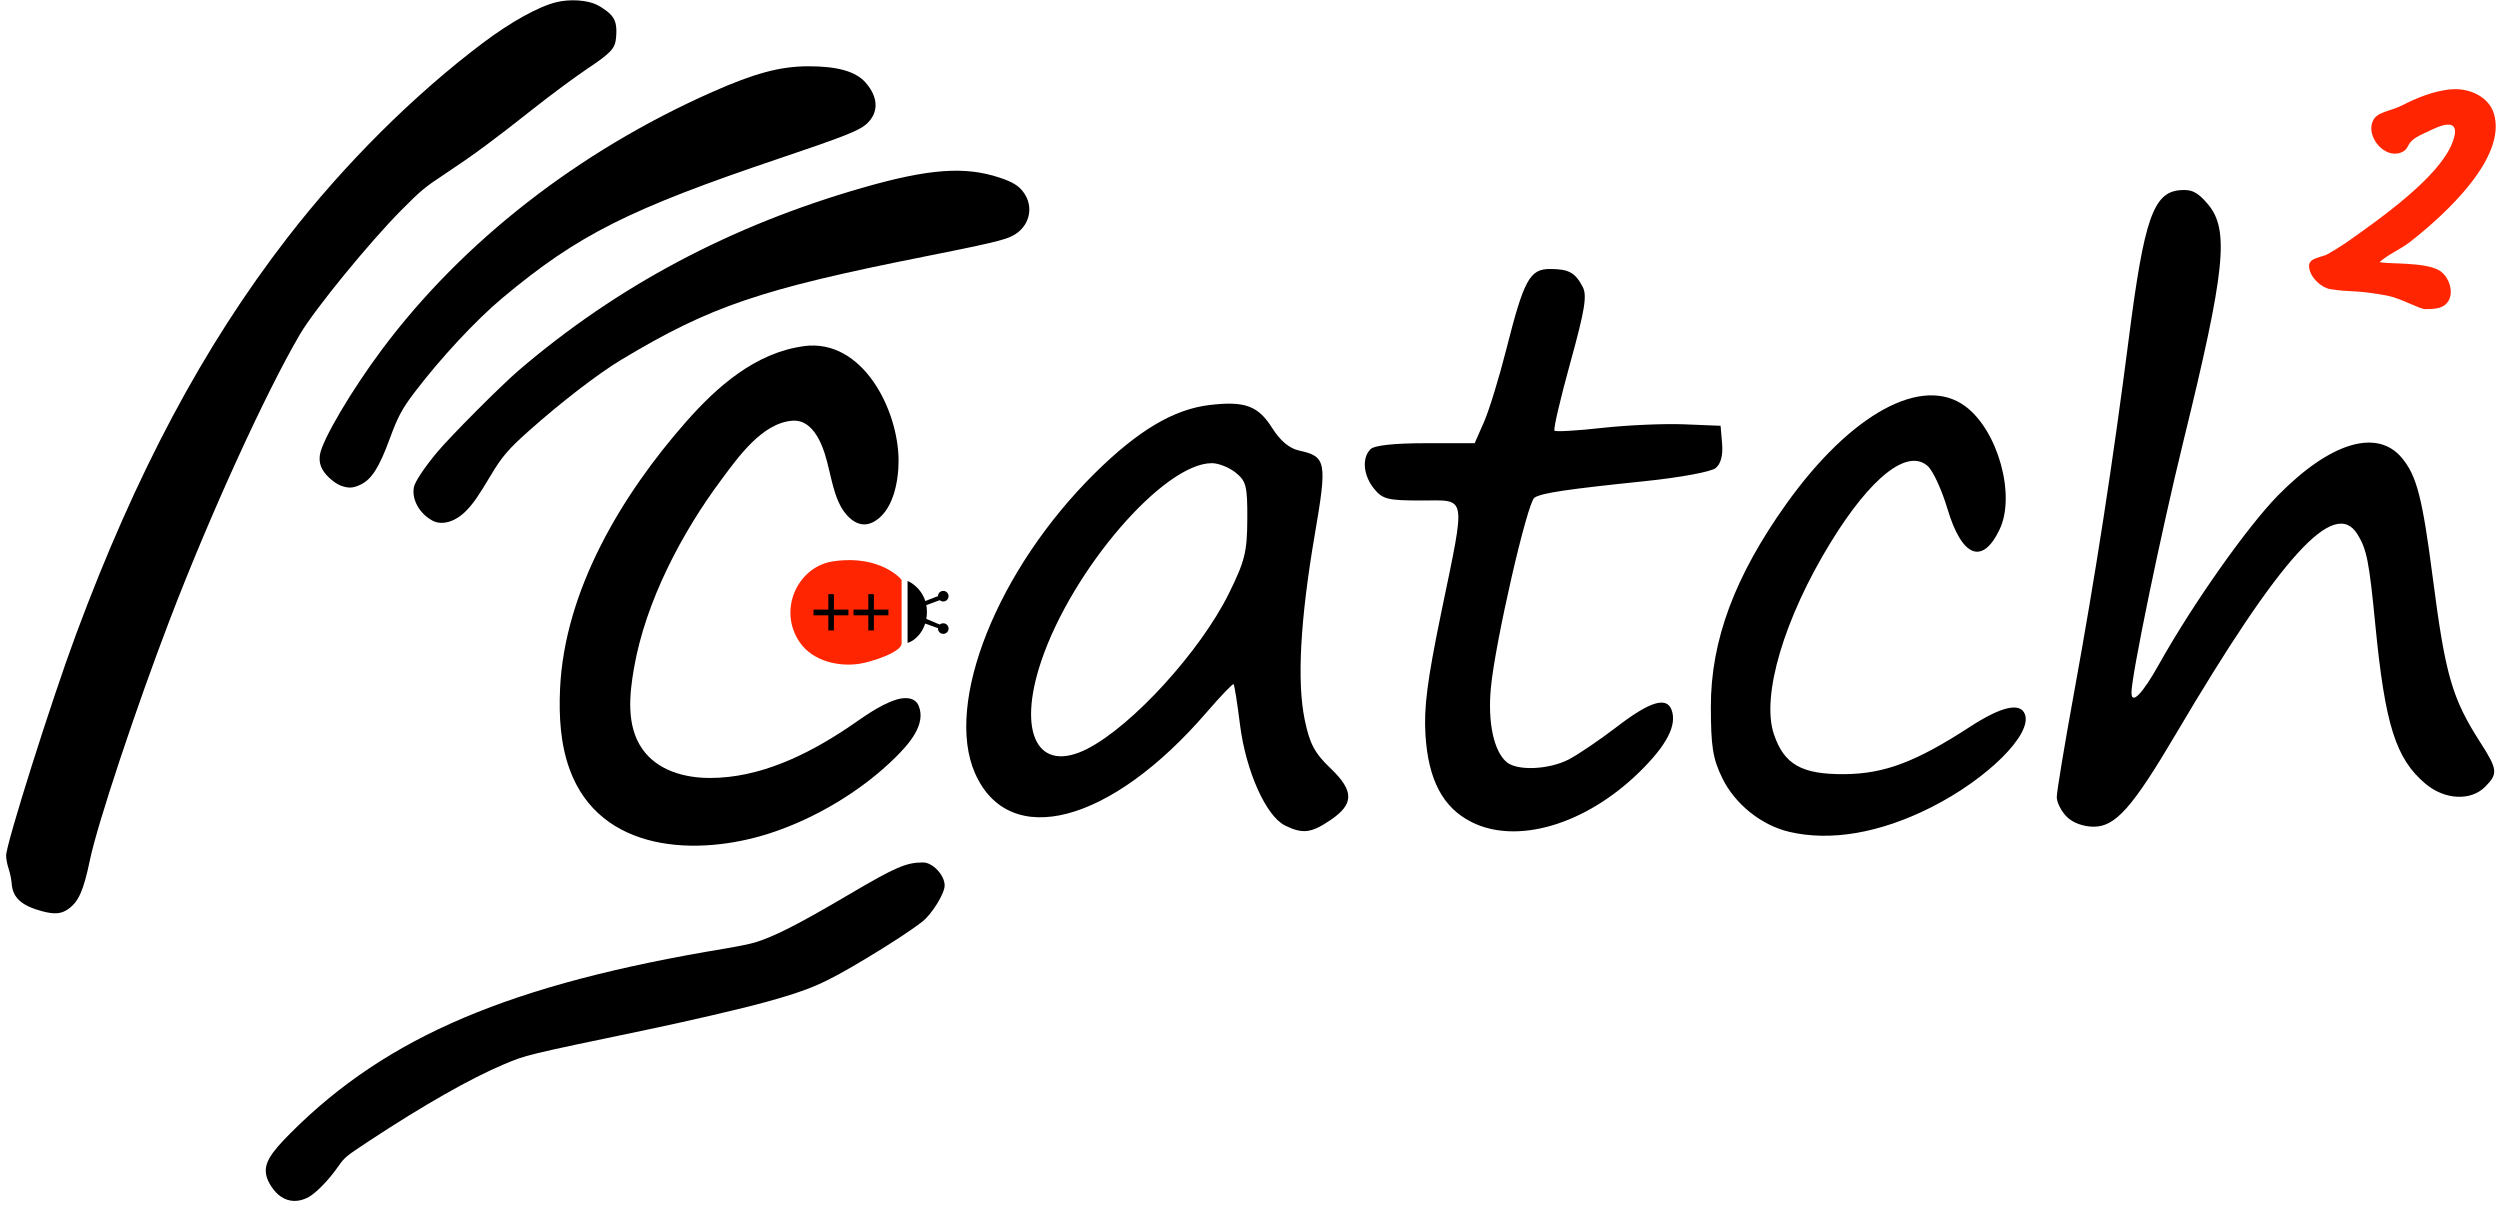
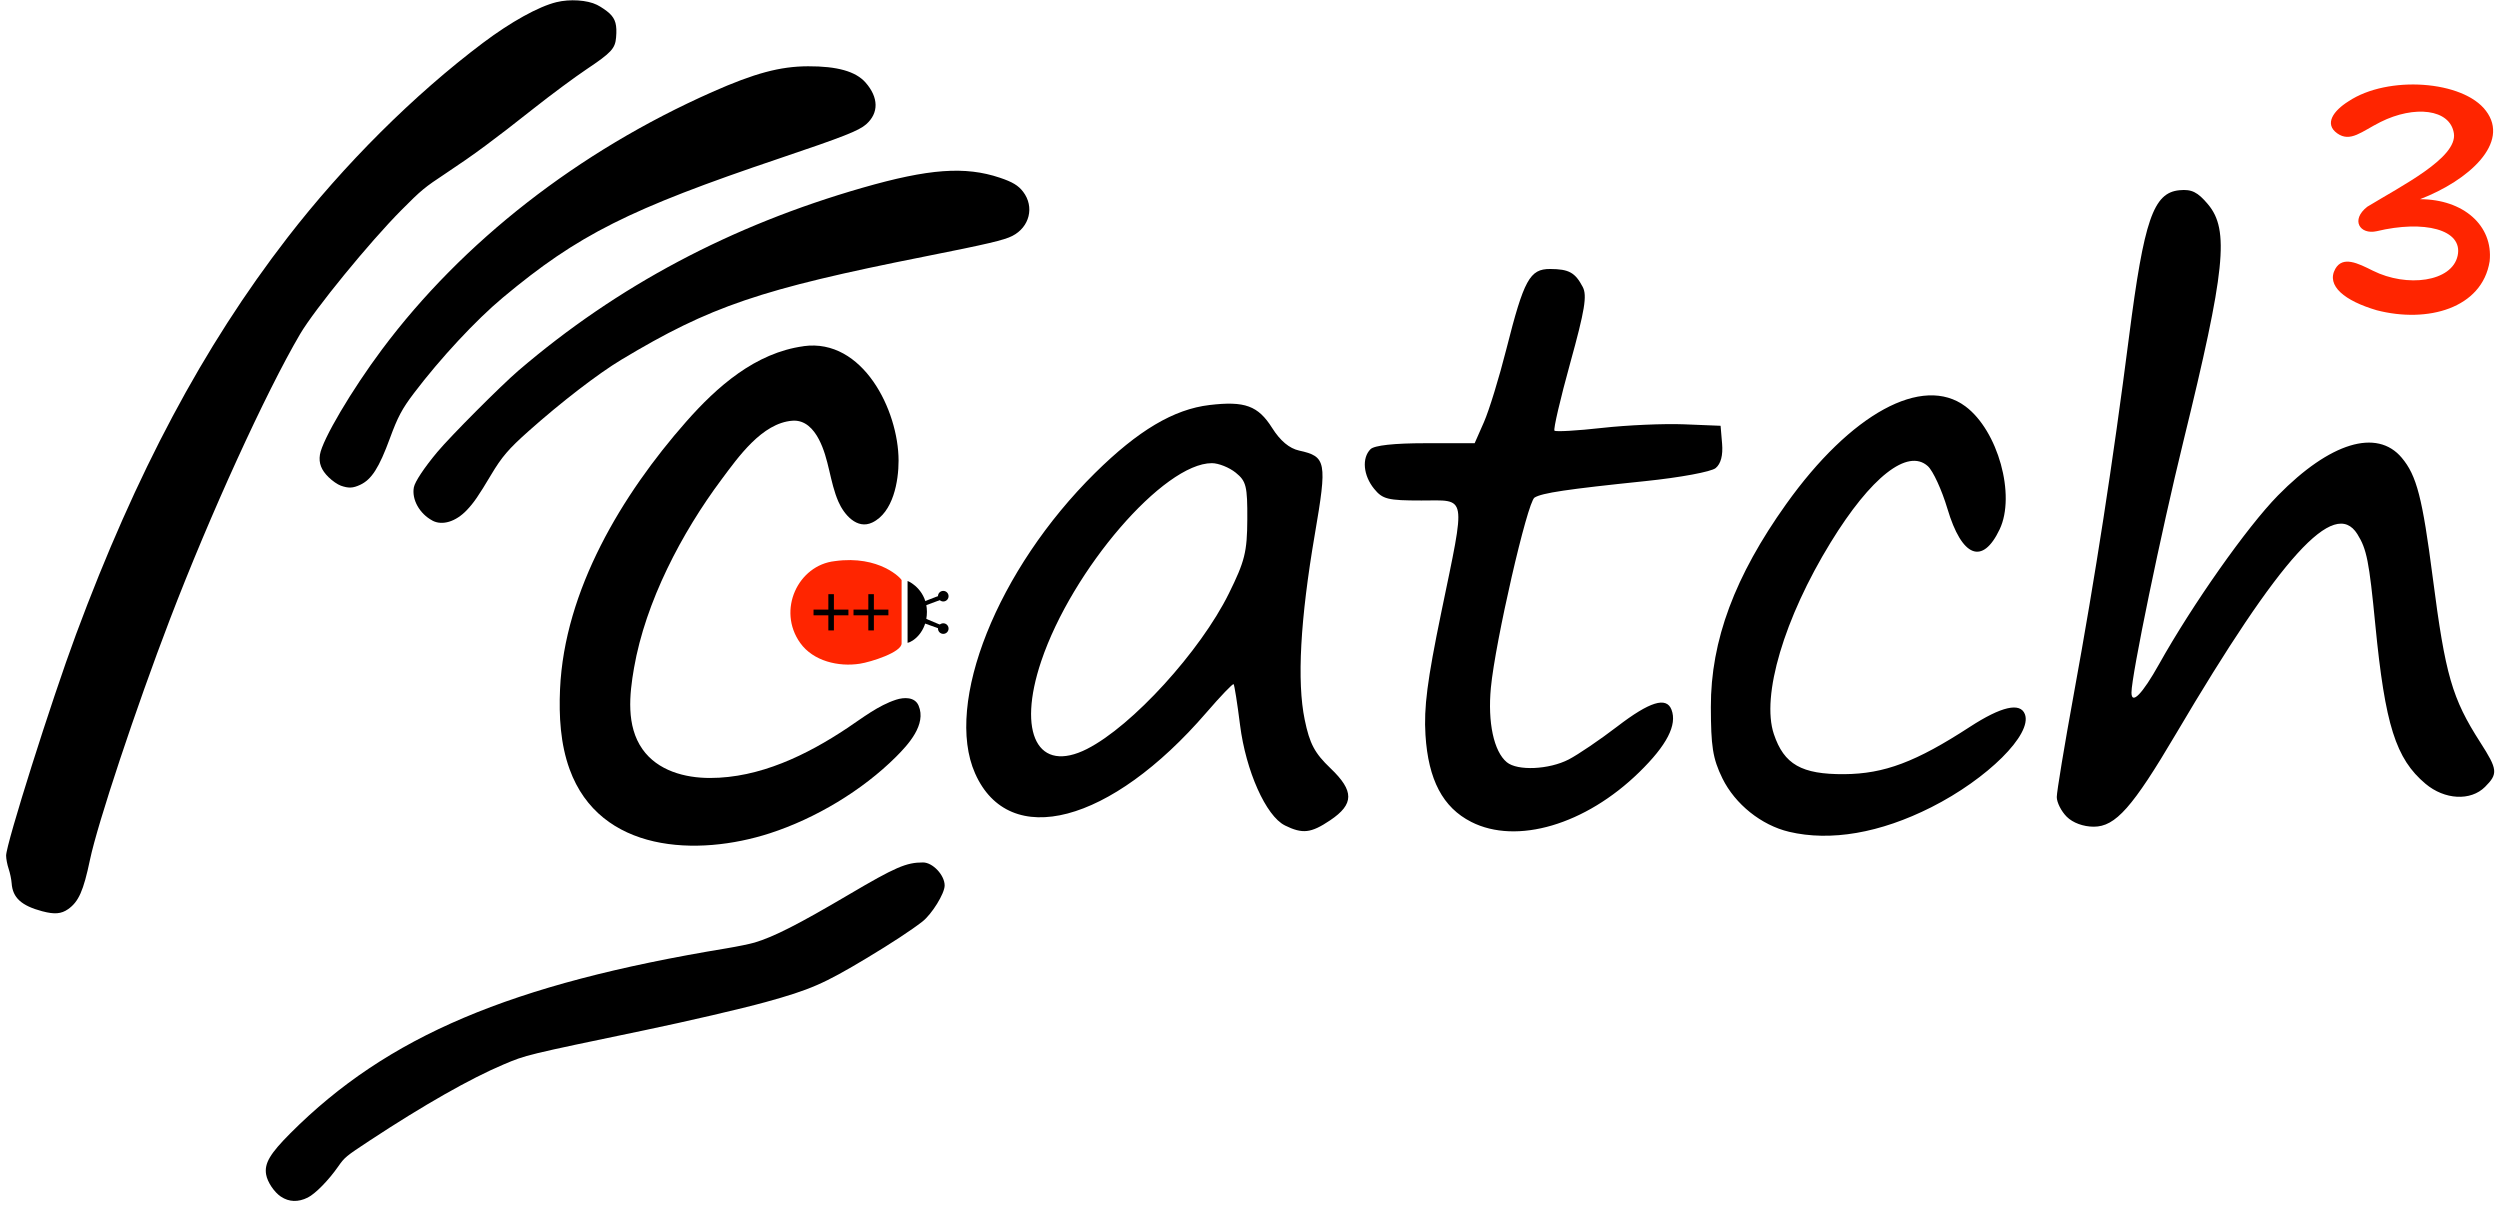
<svg xmlns="http://www.w3.org/2000/svg" width="132.821mm" height="64.029mm" viewBox="0 0 132.821 64.029" version="1.1" id="svg1" xml:space="preserve">
  <defs id="defs1" />
  <g id="layer1" transform="translate(-38.62917,-116.4167)" style="display:inline;opacity:1">
    <path style="display:inline;fill:#ff2500;fill-opacity:1;stroke:none;stroke-width:0.251" d="m 81.146,150.579 c 0.691,0.965 2.036,1.277 3.166,1.1 0.591,-0.092 2.218,-0.606 2.218,-1.079 v -3.36 c 0,-0.069 -1.165,-1.344 -3.548,-1.012 -1.952,0.214 -3.085,2.607 -1.836,4.351 z" id="path19" />
    <path style="display:inline;fill:#000000;fill-opacity:1;stroke:none;stroke-width:0.251" d="m 81.325,134.81 c -2.563,0.349 -4.599,2.145 -6.25,4.021 -3.394,3.855 -6.461,8.94 -6.692,14.206 -0.062,1.424 0.018,2.898 0.508,4.248 1.613,4.445 6.794,4.648 10.641,3.402 2.417,-0.783 4.907,-2.271 6.705,-4.066 0.638,-0.638 1.628,-1.709 1.194,-2.719 -0.203,-0.472 -0.783,-0.444 -1.194,-0.311 -0.948,0.308 -1.77,0.957 -2.589,1.503 -2.156,1.437 -4.662,2.656 -7.302,2.655 -1.333,-5e-4 -2.776,-0.386 -3.582,-1.527 -0.875,-1.239 -0.696,-2.907 -0.451,-4.315 0.612,-3.521 2.533,-7.183 4.655,-10.024 0.873,-1.169 2.145,-2.992 3.759,-3.114 0.671,-0.051 1.117,0.434 1.408,0.989 0.545,1.04 0.573,2.252 1.04,3.319 0.291,0.666 0.981,1.493 1.8,1.099 1.11,-0.534 1.396,-2.198 1.394,-3.29 -0.004,-2.67 -1.897,-6.507 -5.045,-6.079" id="path14" />
    <path style="display:inline;fill:#000000;fill-opacity:1;stroke:none;stroke-width:0.037;stroke-linecap:round" d="m 81.851,149.107 v -0.303 h 0.787 v -0.82 h 0.295 v 0.82 h 0.771 v 0.303 h -0.771 v 0.803 h -0.295 v -0.803 z" id="path15" />
    <path style="display:inline;fill:#000000;fill-opacity:1;stroke:none;stroke-width:0.037;stroke-linecap:round" d="m 83.975,149.107 v -0.303 h 0.787 v -0.82 h 0.295 v 0.82 h 0.771 v 0.303 h -0.771 v 0.803 H 84.762 v -0.803 z" id="path16" />
-     <path d="m 165.05,130.346 c 0.464,-0.425 1.09,-0.662 1.629,-1.083 1.9,-1.485 5.148,-4.483 4.448,-6.807 -0.265,-0.88 -1.261,-1.36 -2.215,-1.297 -0.985,0.065 -1.987,0.51 -2.64,0.845 -0.686,0.352 -1.373,0.328 -1.592,0.873 -0.308,0.765 0.499,1.797 1.287,1.698 0.236,-0.029 0.47,-0.141 0.568,-0.352 0.219,-0.469 0.588,-0.58 1.341,-0.938 0.732,-0.348 1.529,-0.505 1.03,0.748 -0.716,1.799 -3.742,3.951 -5.651,5.291 0,0 -0.878,0.579 -1.098,0.656 -0.476,0.168 -0.915,0.198 -0.844,0.673 0.081,0.536 0.649,1.047 1.121,1.125 1.121,0.185 1.253,0.017 3.024,0.345 0.686,0.127 1.736,0.721 2.015,0.717 0.429,-0.006 0.918,-2e-4 1.192,-0.366 0.386,-0.514 0.063,-1.41 -0.463,-1.703 -0.776,-0.434 -2.629,-0.318 -3.152,-0.424" style="display:inline;fill:#ff2500;fill-opacity:1;stroke:none;stroke-width:0.385" id="path1-4" />
+     <path d="m 165.05,130.346 c 0.464,-0.425 1.09,-0.662 1.629,-1.083 1.9,-1.485 5.148,-4.483 4.448,-6.807 -0.265,-0.88 -1.261,-1.36 -2.215,-1.297 -0.985,0.065 -1.987,0.51 -2.64,0.845 -0.686,0.352 -1.373,0.328 -1.592,0.873 -0.308,0.765 0.499,1.797 1.287,1.698 0.236,-0.029 0.47,-0.141 0.568,-0.352 0.219,-0.469 0.588,-0.58 1.341,-0.938 0.732,-0.348 1.529,-0.505 1.03,0.748 -0.716,1.799 -3.742,3.951 -5.651,5.291 0,0 -0.878,0.579 -1.098,0.656 -0.476,0.168 -0.915,0.198 -0.844,0.673 0.081,0.536 0.649,1.047 1.121,1.125 1.121,0.185 1.253,0.017 3.024,0.345 0.686,0.127 1.736,0.721 2.015,0.717 0.429,-0.006 0.918,-2e-4 1.192,-0.366 0.386,-0.514 0.063,-1.41 -0.463,-1.703 -0.776,-0.434 -2.629,-0.318 -3.152,-0.424" style="display:none;fill:#ff2500;fill-opacity:1;stroke:none;stroke-width:0.385" id="path1-4" />
+     <path d="M 163.4,121.8 C 165.5,120.4 169.5,120.7 170.7,122.3 C 172,124 169.8,126 167.2,127 C 169.5,127 171.1,128.4 170.9,130.3 C 170.5,132.8 167.6,133.6 164.9,132.9 C 163.2,132.4 162.2,131.6 162.7,130.7 C 163.1,130 163.9,130.4 164.7,130.8 C 166.5,131.7 168.9,131.4 169.2,130 C 169.5,128.6 167.4,128.1 164.9,128.7 C 164,128.9 163.5,128.1 164.4,127.4 C 166.2,126.3 169.2,124.8 169,123.5 C 168.8,122.2 166.9,122 165.1,122.9 C 164.1,123.4 163.5,124 162.8,123.5 C 162.1,123 162.6,122.3 163.4,121.8 Z" style="display:inline;fill:#ff2500;fill-opacity:1;stroke:none;stroke-width:0.385" id="catch3-digit" />
    <circle style="display:inline;fill:#000000;fill-opacity:1;stroke:none;stroke-width:0.037;stroke-linecap:round" id="path20" cx="88.744" cy="148.091" r="0.281" />
    <circle style="display:inline;fill:#000000;fill-opacity:1;stroke:none;stroke-width:0.037;stroke-linecap:round" id="circle21" cx="88.744" cy="149.812" r="0.281" />
    <path style="display:inline;fill:#000000;fill-opacity:1;stroke:none;stroke-width:0.037;stroke-linecap:round" d="m 86.847,150.57 v -3.286 c 0.18,0.057 1.028,0.55 1.028,1.636 0,1.086 -0.755,1.602 -1.028,1.65 z" id="path21" />
    <path style="display:inline;fill:#000000;fill-opacity:1;stroke:none;stroke-width:0.037;stroke-linecap:round" d="m 87.735,148.369 0.859,-0.334 0.051,0.234 -0.916,0.34 z" id="path22" />
    <path style="display:inline;fill:#000000;fill-opacity:1;stroke:none;stroke-width:0.037;stroke-linecap:round" d="m 87.74,149.531 0.776,0.28 0.103,-0.186 -0.854,-0.36 z" id="path23" />
    <path style="display:inline;fill:#000000;stroke-width:0.252" d="m 53.558,179.996 c -0.364,-0.243 -0.722,-0.779 -0.79,-1.18 -0.1,-0.591 0.204,-1.106 1.297,-2.2 5.141,-5.146 11.697,-7.924 23.168,-9.817 0.568,-0.094 1.238,-0.232 1.491,-0.307 1.012,-0.301 2.326,-0.97 5,-2.546 2.479,-1.461 3.051,-1.709 3.942,-1.709 0.518,0 1.151,0.673 1.151,1.225 0,0.425 -0.679,1.524 -1.186,1.919 -0.574,0.448 -1.656,1.158 -2.946,1.933 -2.28,1.37 -3.014,1.689 -5.388,2.344 -1.27,0.35 -4.123,1.014 -6.424,1.494 -6.325,1.319 -6.292,1.311 -7.49,1.818 -1.769,0.748 -4.248,2.158 -7.127,4.053 -1.251,0.824 -1.316,0.877 -1.66,1.37 -0.511,0.732 -1.212,1.447 -1.616,1.648 -0.509,0.254 -0.997,0.238 -1.422,-0.047 z m -12.674,-15.162 c -1.117,-0.297 -1.583,-0.721 -1.636,-1.491 -0.014,-0.203 -0.086,-0.549 -0.16,-0.769 -0.074,-0.219 -0.134,-0.535 -0.134,-0.701 0,-0.617 2.41,-8.244 3.714,-11.752 3.194,-8.595 6.76,-15.288 11.227,-21.071 3,-3.884 6.731,-7.601 10.39,-10.353 1.484,-1.116 2.957,-1.933 3.906,-2.165 0.713,-0.175 1.634,-0.115 2.151,0.14 0.219,0.108 0.523,0.316 0.676,0.462 0.313,0.299 0.398,0.613 0.343,1.27 -0.049,0.592 -0.254,0.813 -1.568,1.692 -0.629,0.421 -1.886,1.353 -2.793,2.07 -2.171,1.717 -3.189,2.469 -4.678,3.455 -1.15,0.761 -1.307,0.891 -2.365,1.956 -1.699,1.709 -4.619,5.283 -5.389,6.596 -1.829,3.118 -4.788,9.603 -6.912,15.149 -1.799,4.696 -3.847,10.857 -4.247,12.775 -0.345,1.65 -0.602,2.23 -1.167,2.625 -0.358,0.25 -0.721,0.28 -1.356,0.111 z m 20.717,-20.761 c -0.683,-0.364 -1.105,-1.12 -0.984,-1.765 0.056,-0.3 0.546,-1.038 1.243,-1.873 0.699,-0.838 3.396,-3.544 4.322,-4.337 5.25,-4.495 11.278,-7.698 18.274,-9.707 3.519,-1.011 5.447,-1.152 7.289,-0.534 0.677,0.227 0.986,0.413 1.241,0.747 0.611,0.801 0.347,1.878 -0.576,2.349 -0.434,0.222 -1.334,0.433 -4.661,1.094 -8.719,1.734 -11.377,2.638 -16.108,5.48 -1.234,0.741 -3.203,2.257 -4.934,3.799 -1.061,0.945 -1.416,1.36 -1.994,2.329 -0.658,1.105 -0.918,1.482 -1.287,1.868 -0.586,0.614 -1.303,0.831 -1.826,0.552 z m -4.867,-1.855 c -0.169,-0.06 -0.442,-0.248 -0.643,-0.444 -0.393,-0.383 -0.536,-0.752 -0.464,-1.203 0.125,-0.789 1.685,-3.431 3.302,-5.595 4.28,-5.727 10.433,-10.523 17.539,-13.671 2.257,-1 3.607,-1.362 5.093,-1.367 1.551,-0.005 2.533,0.272 3.053,0.863 0.7,0.796 0.712,1.622 0.031,2.221 -0.386,0.34 -1.21,0.664 -4.582,1.802 -8.016,2.705 -10.716,4.063 -14.718,7.403 -1.429,1.192 -3.326,3.232 -4.725,5.079 -0.631,0.833 -0.86,1.264 -1.276,2.397 -0.574,1.565 -0.973,2.189 -1.58,2.472 -0.387,0.18 -0.616,0.19 -1.03,0.044 z" id="path1" />
    <path style="fill:#000000" d="m 95.048,44.191 c -1.47,-0.349 -2.862,-1.464 -3.536,-2.832 -0.53,-1.077 -0.61,-1.737 -0.617,-3.788 -0.011,-3.553 1.286,-6.98 3.998,-10.784 3.434,-4.817 7.249,-6.897 9.529,-5.196 1.725,1.287 2.679,4.714 1.817,6.53 -0.911,1.921 -2.007,1.489 -2.776,-1.095 -0.296,-0.993 -0.764,-2.01 -1.04,-2.26 -1.067,-0.966 -3.028,0.573 -5.162,4.051 -2.476,4.034 -3.698,8.157 -3.019,10.184 0.54,1.613 1.474,2.144 3.739,2.129 2.127,-0.015 3.809,-0.648 6.679,-2.515 1.665,-1.082 2.673,-1.314 2.919,-0.671 0.406,1.059 -1.985,3.436 -4.973,4.944 -2.72,1.373 -5.352,1.827 -7.56,1.303 z M 68.262,43.851 c -1.001,-0.495 -2.072,-2.894 -2.38,-5.331 -0.145,-1.151 -0.299,-2.128 -0.342,-2.171 -0.043,-0.043 -0.692,0.635 -1.443,1.505 -5.098,5.909 -10.482,7.325 -12.293,3.232 -1.649,-3.728 1.189,-10.834 6.373,-15.956 2.29,-2.263 4.184,-3.387 6.083,-3.612 1.876,-0.222 2.581,0.036 3.327,1.218 0.433,0.686 0.913,1.087 1.437,1.203 1.441,0.316 1.492,0.591 0.831,4.446 -0.775,4.525 -0.956,7.829 -0.539,9.848 0.265,1.285 0.527,1.778 1.373,2.586 1.262,1.205 1.257,1.904 -0.021,2.763 -1.019,0.685 -1.466,0.735 -2.408,0.27 z M 57.758,39.787 c 2.392,-1.214 6.011,-5.182 7.53,-8.256 0.848,-1.716 0.97,-2.206 0.979,-3.936 0.009,-1.765 -0.056,-2.031 -0.614,-2.482 -0.344,-0.278 -0.914,-0.506 -1.267,-0.506 -2.559,0 -7.425,5.646 -9.067,10.519 -1.294,3.842 -0.172,5.987 2.439,4.662 z m 20.406,3.879 c -1.51,-0.768 -2.282,-2.235 -2.431,-4.619 -0.091,-1.456 0.095,-2.899 0.836,-6.494 1.319,-6.391 1.395,-5.962 -1.053,-5.962 -1.79,0 -2.062,-0.068 -2.514,-0.625 -0.575,-0.709 -0.658,-1.632 -0.189,-2.101 0.204,-0.204 1.25,-0.318 2.925,-0.318 h 2.608 l 0.495,-1.124 c 0.272,-0.618 0.808,-2.364 1.191,-3.88 0.933,-3.691 1.243,-4.257 2.326,-4.252 0.997,0.005 1.327,0.187 1.731,0.956 0.238,0.453 0.109,1.24 -0.665,4.036 -0.528,1.91 -0.905,3.529 -0.837,3.597 0.068,0.068 1.208,0.002 2.533,-0.146 1.325,-0.148 3.283,-0.234 4.351,-0.191 l 1.941,0.078 0.08,0.949 c 0.052,0.622 -0.065,1.069 -0.341,1.298 -0.237,0.196 -1.876,0.5 -3.749,0.694 -4.16,0.43 -5.473,0.626 -5.875,0.874 -0.383,0.236 -2.087,7.659 -2.319,10.101 -0.175,1.842 0.154,3.385 0.846,3.959 0.565,0.469 2.243,0.394 3.289,-0.147 0.499,-0.258 1.663,-1.048 2.586,-1.756 1.719,-1.318 2.605,-1.592 2.875,-0.889 0.311,0.81 -0.247,1.891 -1.716,3.324 -2.856,2.788 -6.508,3.867 -8.925,2.638 z m 31.638,-0.274 c -0.291,-0.291 -0.529,-0.762 -0.529,-1.046 0,-0.284 0.409,-2.755 0.908,-5.49 1.146,-6.276 2.068,-12.245 2.935,-18.996 0.794,-6.182 1.289,-7.619 2.67,-7.753 0.653,-0.064 0.97,0.092 1.521,0.748 1.144,1.36 0.924,3.49 -1.3,12.562 -1.195,4.875 -2.765,12.471 -2.765,13.379 0,0.671 0.58,0.074 1.463,-1.505 1.778,-3.179 4.682,-7.301 6.318,-8.967 2.764,-2.815 5.256,-3.575 6.577,-2.005 0.795,0.944 1.099,2.121 1.649,6.374 0.671,5.191 1.023,6.408 2.526,8.751 0.924,1.44 0.948,1.665 0.252,2.361 -0.764,0.764 -2.148,0.691 -3.166,-0.166 -1.578,-1.328 -2.145,-3.122 -2.663,-8.433 -0.332,-3.404 -0.455,-4.027 -0.955,-4.829 -1.222,-1.958 -4.067,1.174 -9.633,10.604 -2.315,3.922 -3.216,4.94 -4.373,4.94 -0.553,0 -1.112,-0.206 -1.435,-0.529 z" id="path2" transform="translate(38.62917,116.4167)" />
  </g>
</svg>
